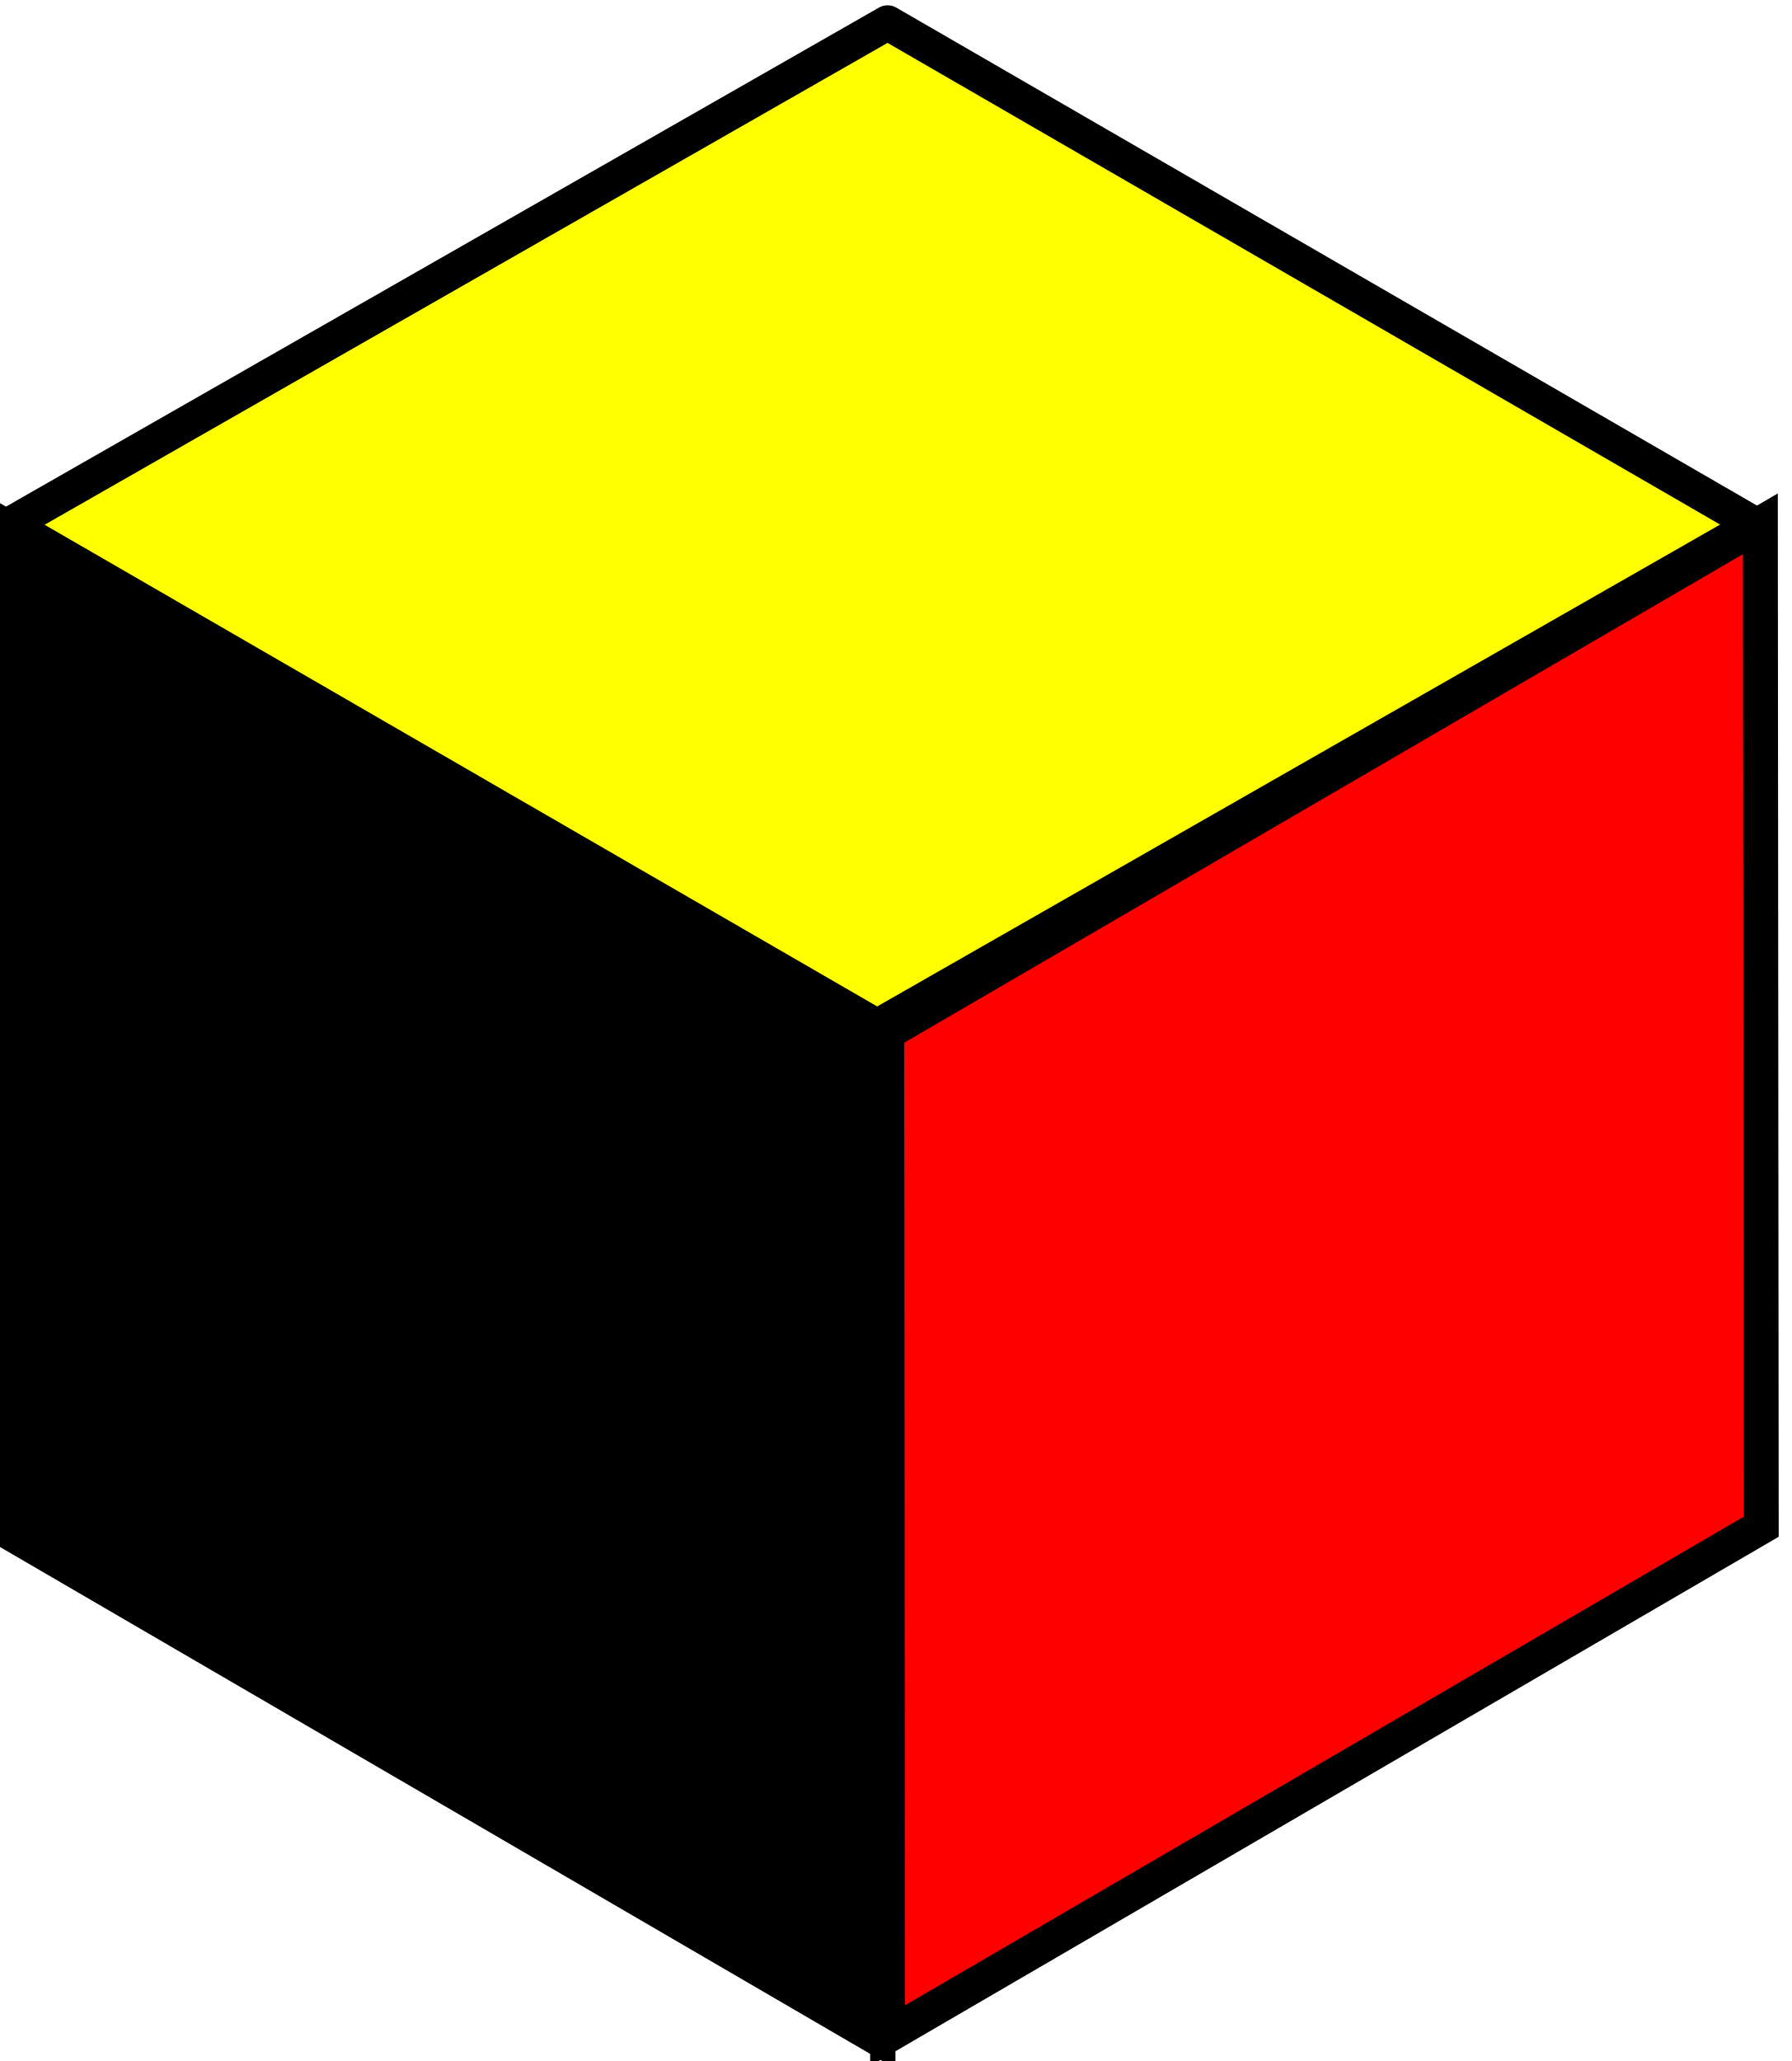
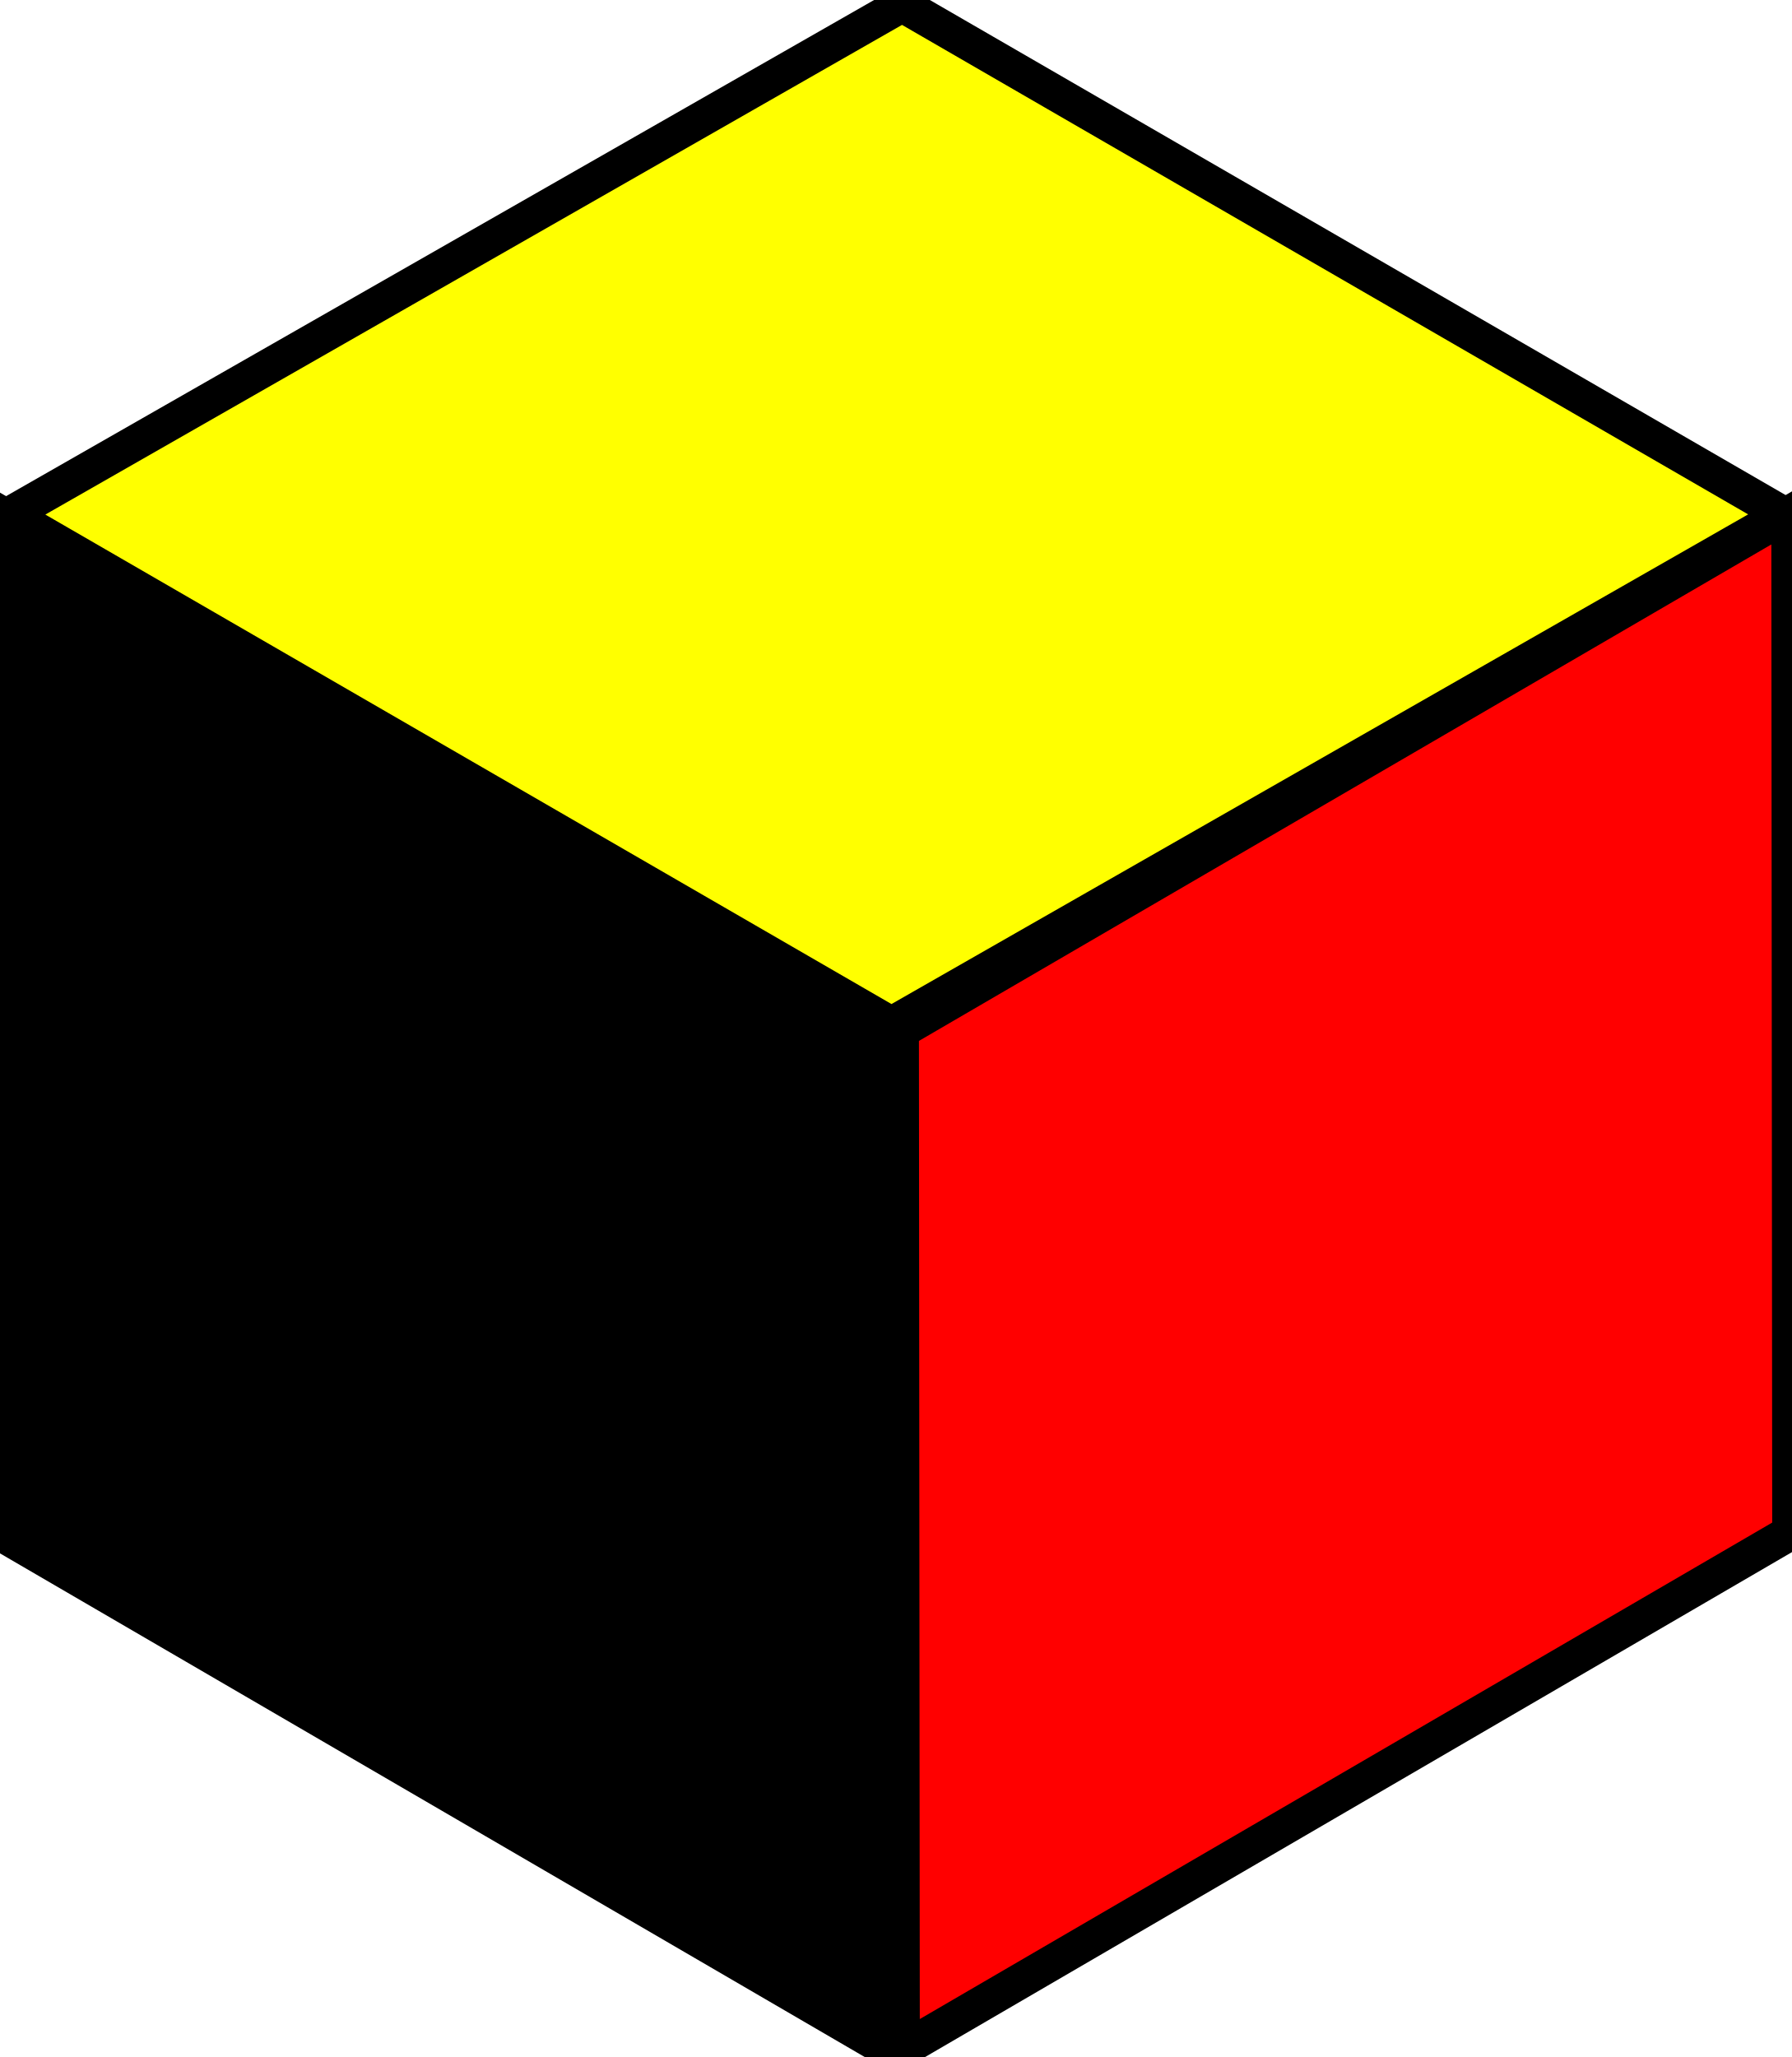
- <svg xmlns="http://www.w3.org/2000/svg" version="1.1" width="202." height="231.9" id="hexagon">
+ <svg xmlns="http://www.w3.org/2000/svg" version="1.1" width="202.0" height="231.9" id="hexagon">
  <g transform="translate(-270.9,-365.2)">
    <path d="m 272.0,423.2 100.6,-57.5 99.4,57.5 -100.6,57.5 -99.4,-57.5 z" style="fill:#ffff00;fill-opacity:1;stroke:#000000;stroke-width:4;stroke-linecap:butt;stroke-linejoin:round;stroke-miterlimit:4;stroke-opacity:1;stroke-dasharray:none" />
    <path d="m 371.5,596.6 -100.1,-58.3 0.1,-114.9 100.1,58.3 -0.1,114.9 z" style="fill:#ff0000#0000ff;fill-opacity:1;stroke:#000000;stroke-width:4;stroke-linecap:butt;stroke-linejoin:miter;stroke-miterlimit:4;stroke-opacity:1;stroke-dasharray:none" />
    <path d="m 372.6,596.3 100.1,-58.3 -0.1,-114.9 -100.1,58.3 0.1,114.9 z" style="fill:#ff0000;fill-opacity:1;stroke:#000000;stroke-width:4;stroke-linecap:butt;stroke-linejoin:miter;stroke-miterlimit:4;stroke-opacity:1;stroke-dasharray:none" />
  </g>
</svg>
